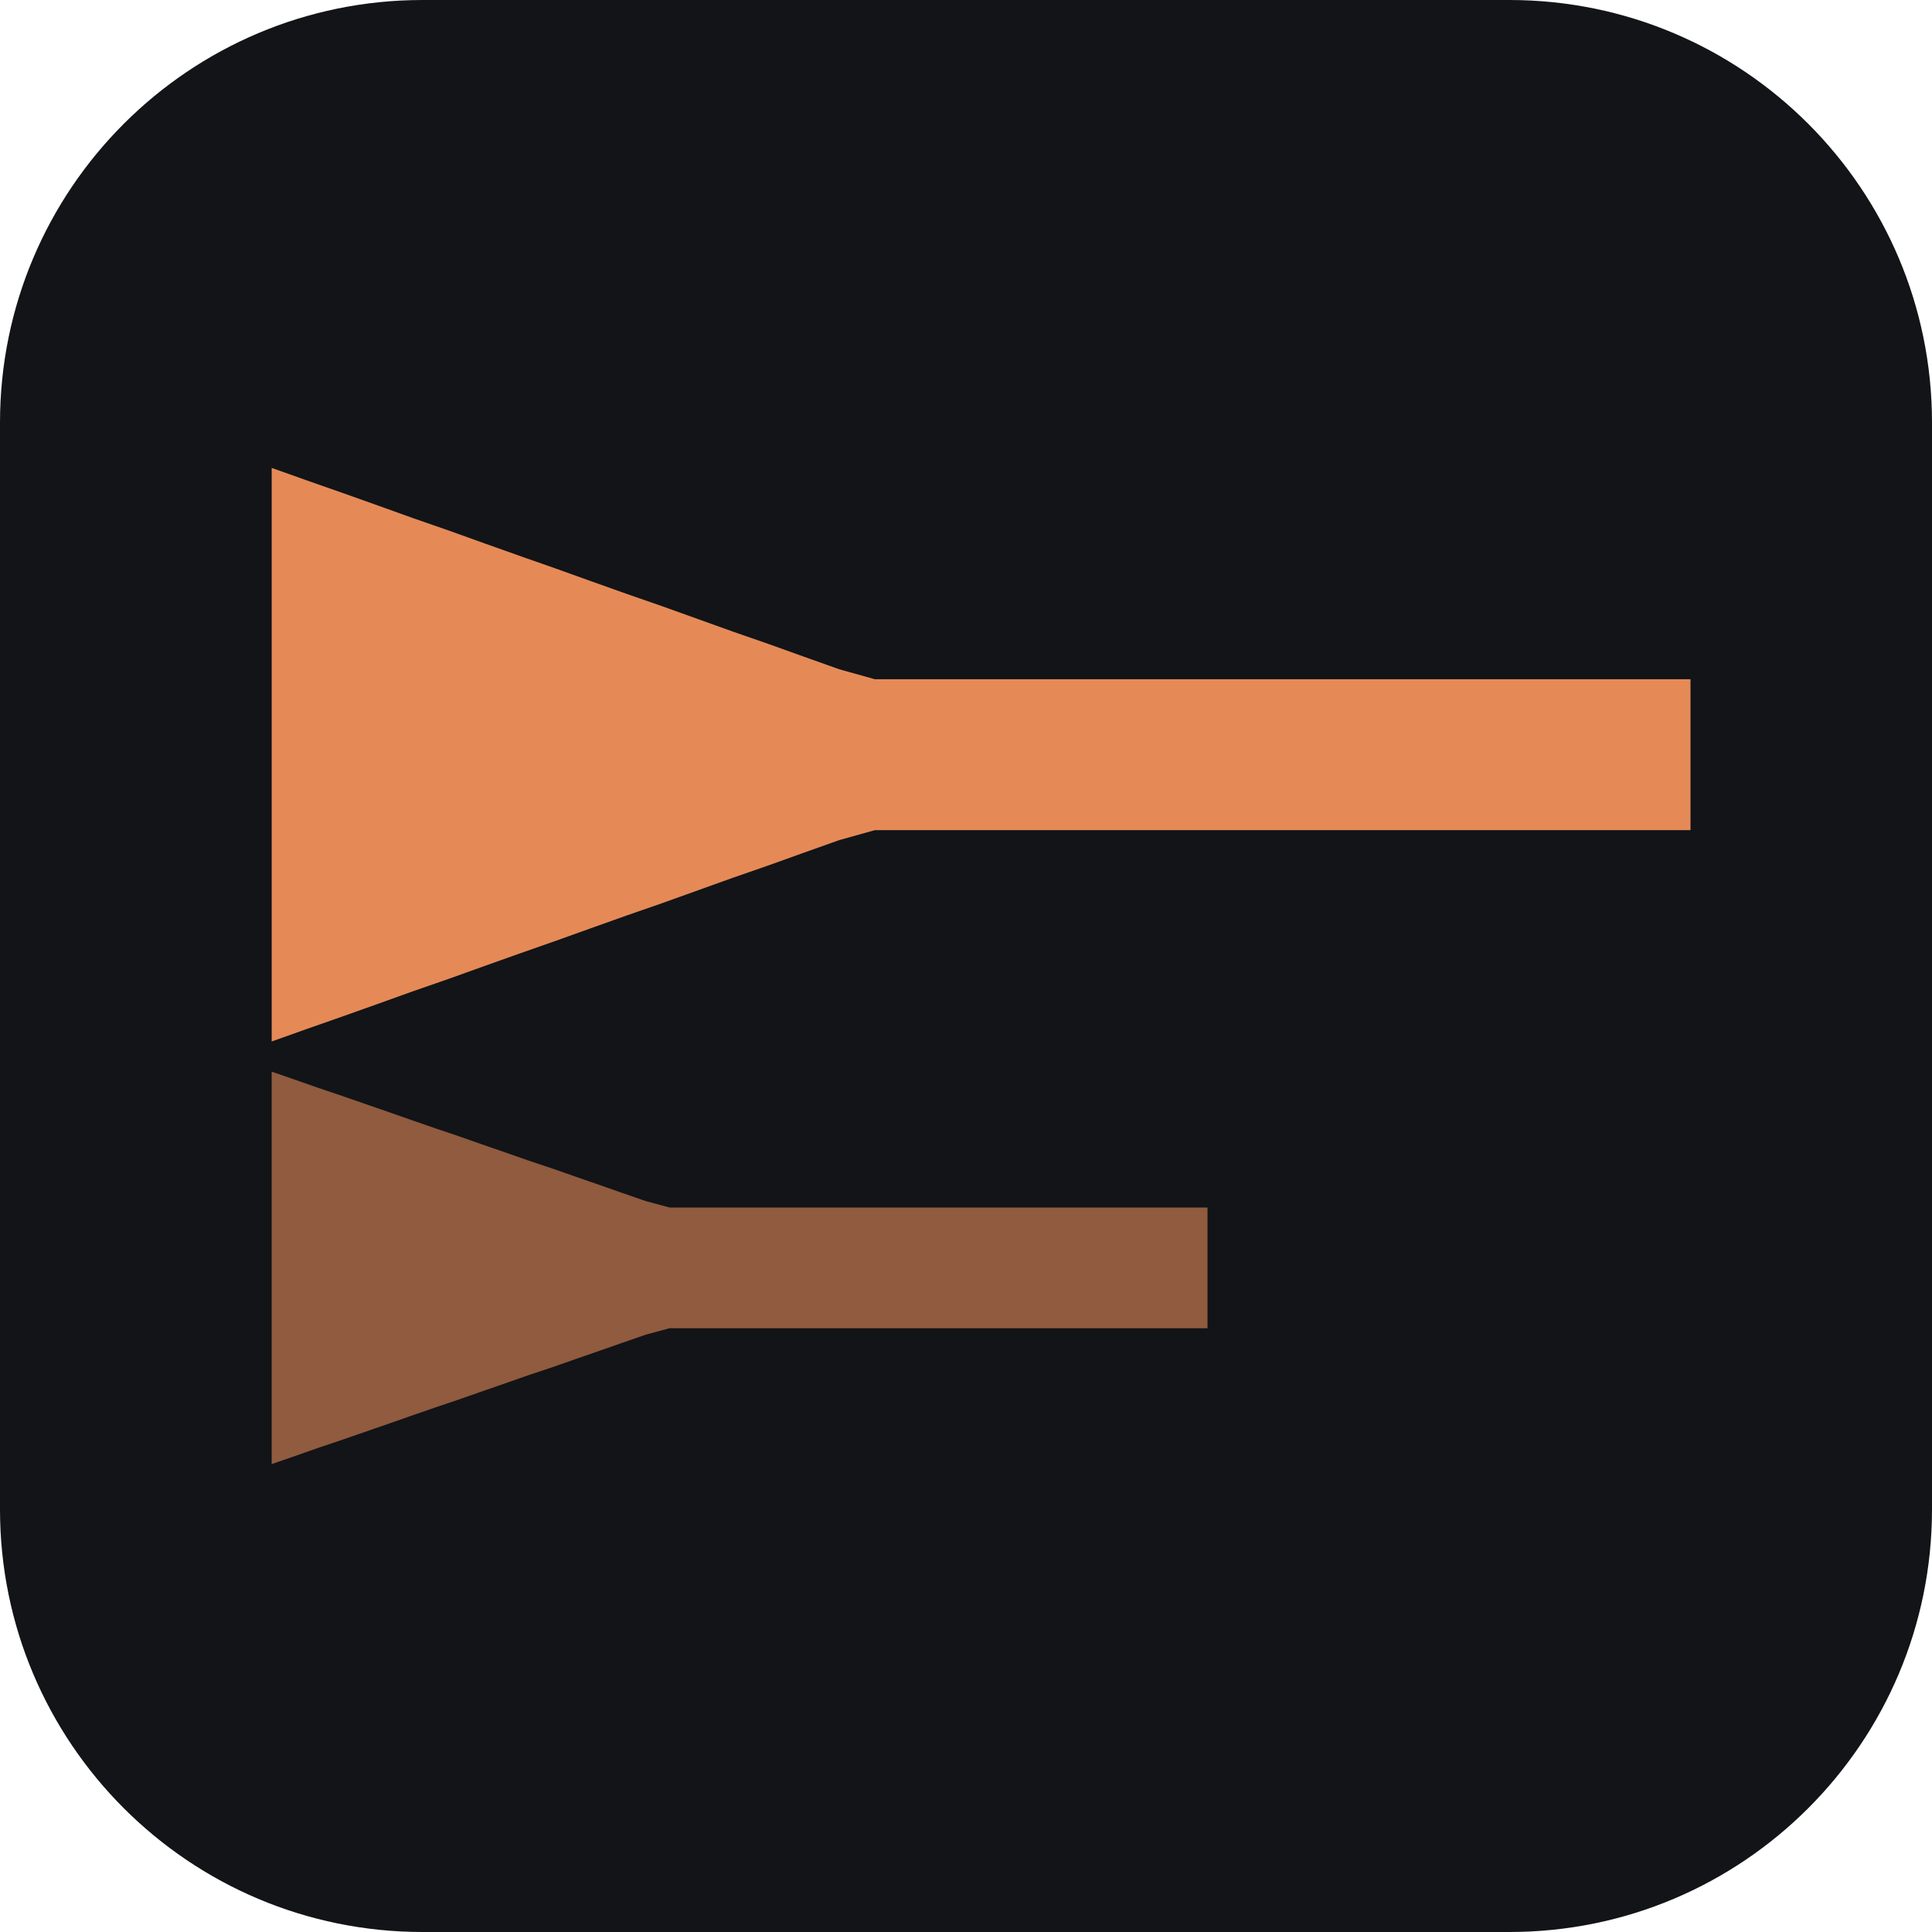
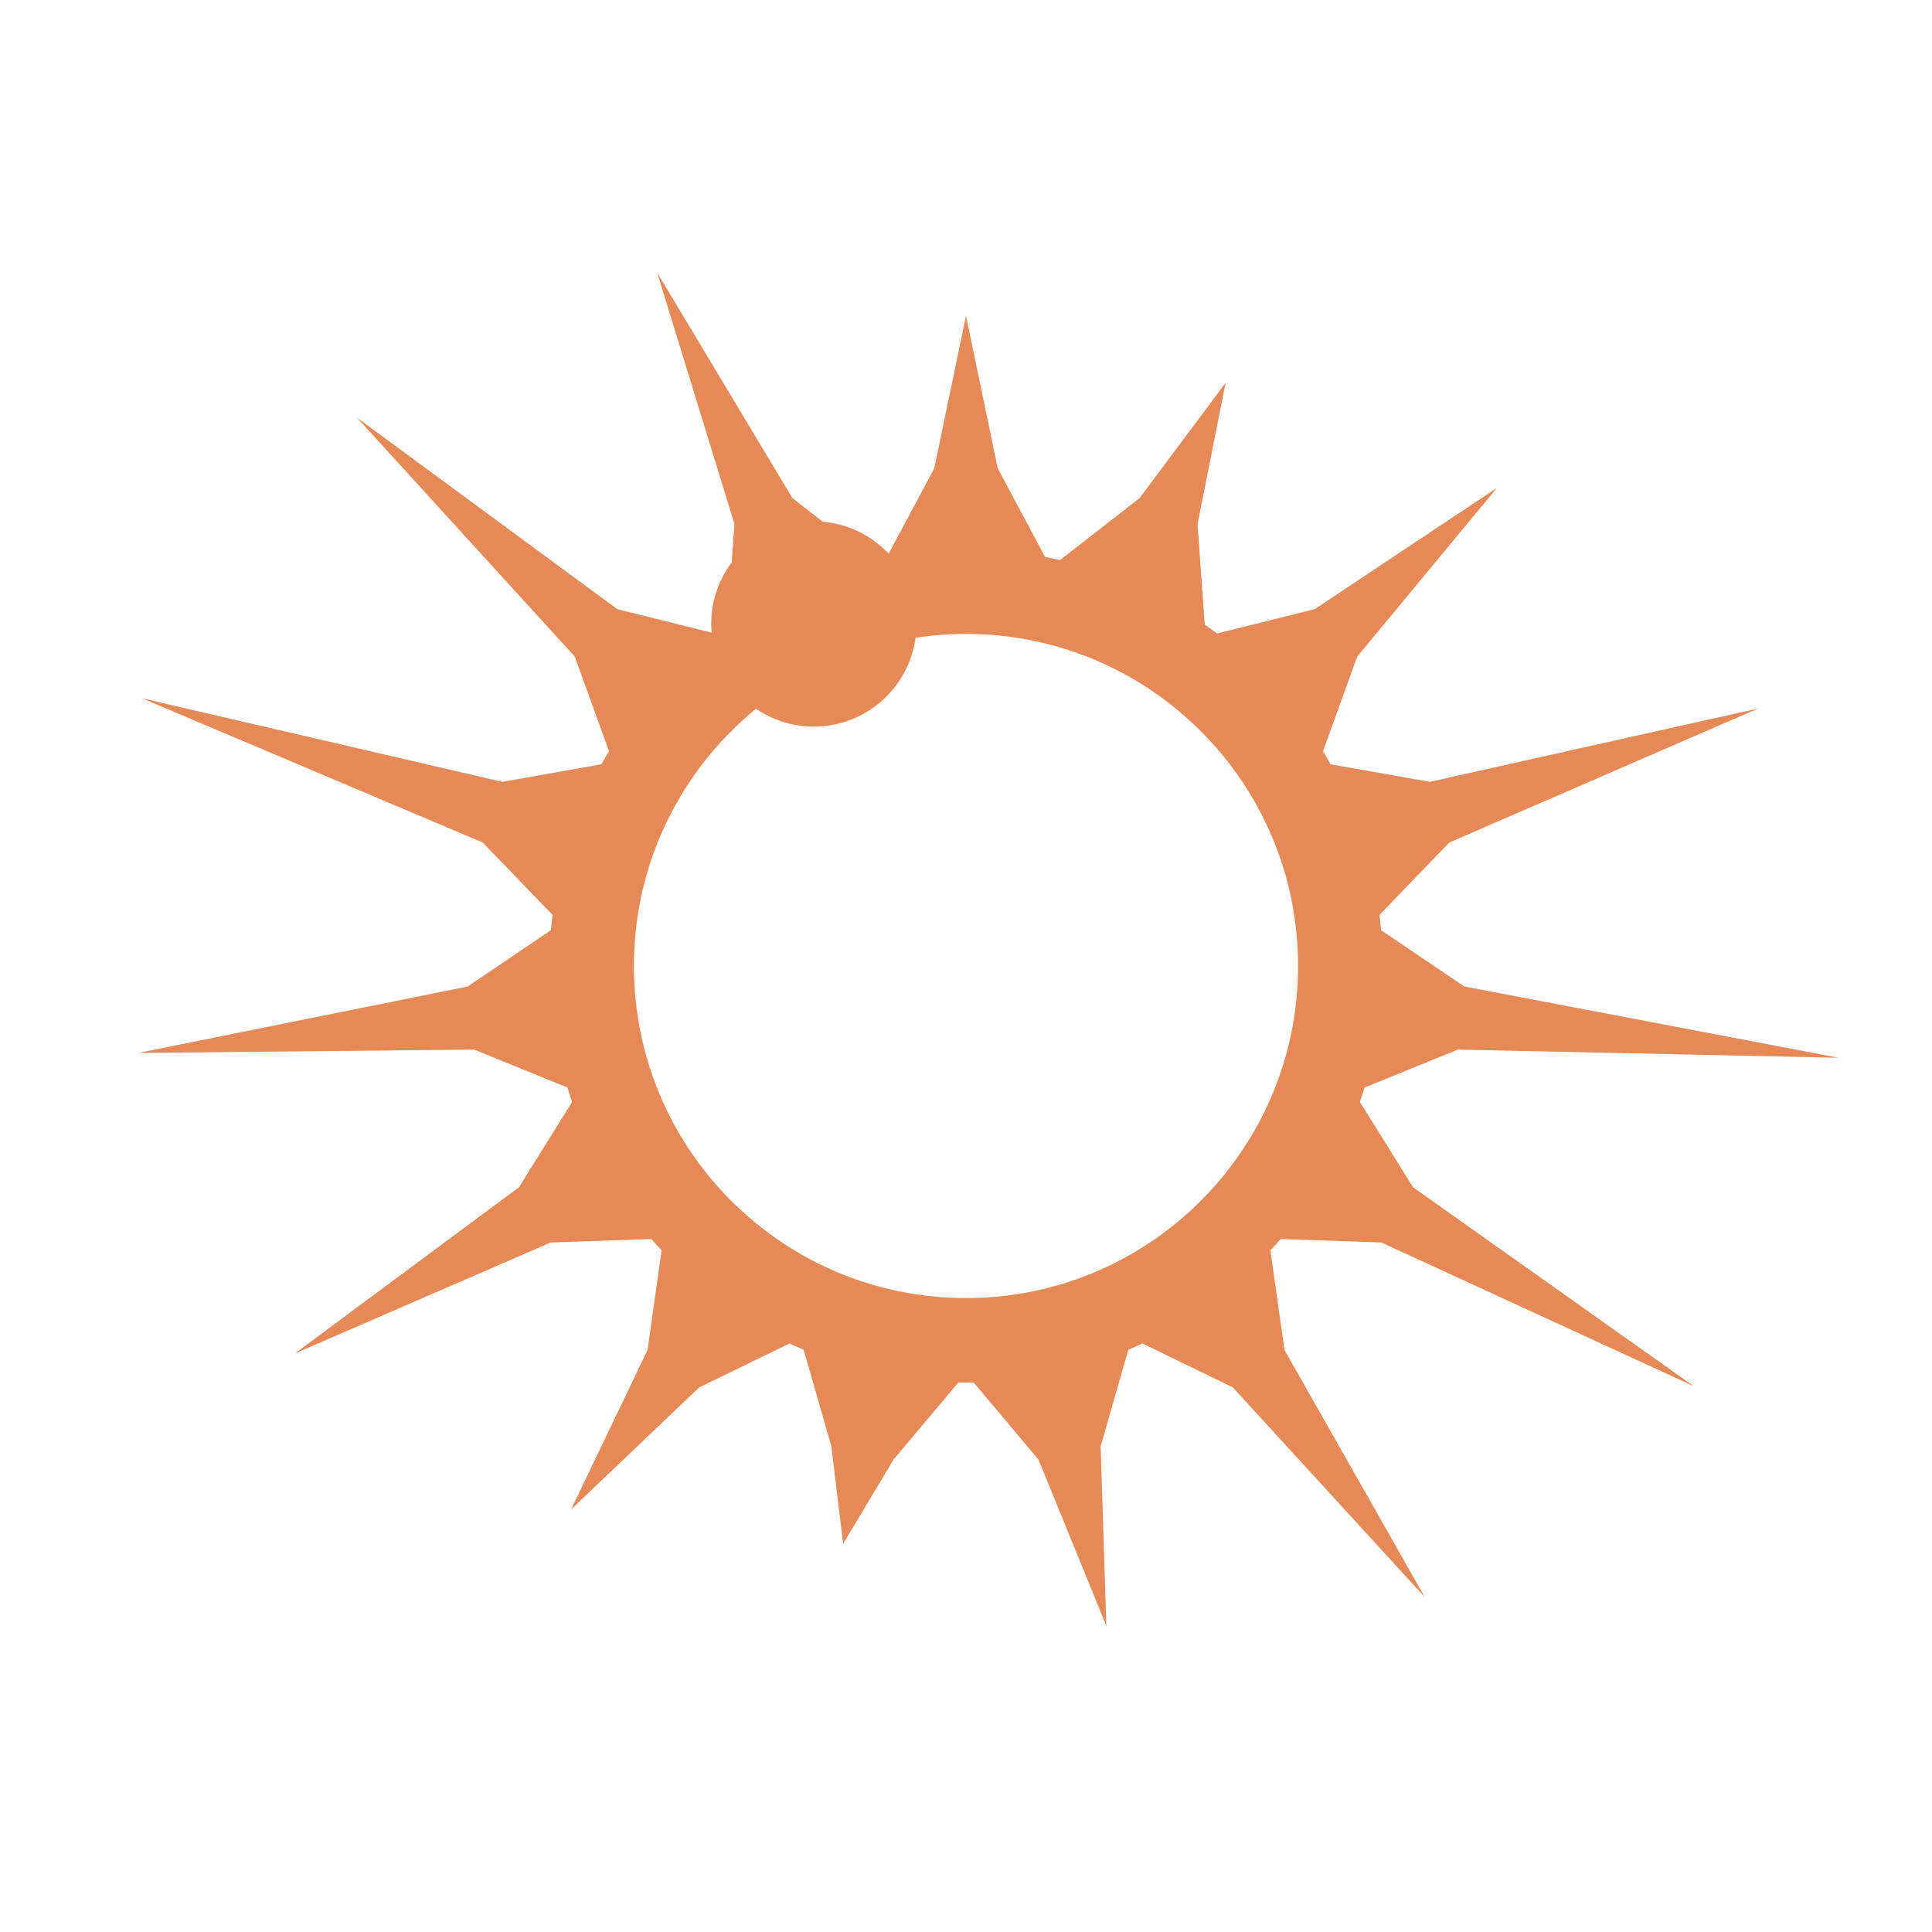
- <svg xmlns="http://www.w3.org/2000/svg" viewBox="0 0 64 64" class="sym">
-   <rect width="64" height="64" rx="14" fill="#121418" />
-   <path d="M9.00 34.50 L10.18 34.08 L11.35 33.67 L12.53 33.25 L13.70 32.83 L14.88 32.42 L16.05 32.00 L17.23 31.58 L18.40 31.17 L19.57 30.75 L20.75 30.33 L21.93 29.92 L23.10 29.50 L24.27 29.08 L25.45 28.67 L26.62 28.25 L27.80 27.83 L28.98 27.50 L30.15 27.50 L31.32 27.50 L32.50 27.50 L33.67 27.50 L34.85 27.50 L36.02 27.50 L37.20 27.50 L38.38 27.50 L39.55 27.50 L40.73 27.50 L41.90 27.50 L43.08 27.50 L44.25 27.50 L45.42 27.50 L46.60 27.50 L47.77 27.50 L48.95 27.50 L50.12 27.50 L51.30 27.50 L52.48 27.50 L53.65 27.50 L54.83 27.50 L56.00 27.50 L56.00 22.50 L54.83 22.50 L53.65 22.50 L52.48 22.50 L51.30 22.50 L50.12 22.50 L48.95 22.50 L47.77 22.50 L46.60 22.50 L45.42 22.50 L44.25 22.50 L43.08 22.50 L41.90 22.50 L40.73 22.50 L39.55 22.50 L38.38 22.50 L37.20 22.50 L36.02 22.50 L34.85 22.50 L33.67 22.50 L32.50 22.50 L31.32 22.50 L30.15 22.50 L28.98 22.50 L27.80 22.17 L26.62 21.75 L25.45 21.33 L24.27 20.92 L23.10 20.50 L21.93 20.08 L20.75 19.67 L19.57 19.25 L18.40 18.83 L17.23 18.42 L16.05 18.00 L14.88 17.58 L13.70 17.17 L12.53 16.75 L11.35 16.33 L10.18 15.92 L9.00 15.50 Z" fill="#e58a57" />
-   <path d="M9.00 48.50 L9.78 48.23 L10.55 47.96 L11.32 47.70 L12.10 47.43 L12.88 47.16 L13.65 46.89 L14.43 46.62 L15.20 46.36 L15.97 46.09 L16.75 45.82 L17.52 45.55 L18.30 45.29 L19.07 45.02 L19.85 44.75 L20.62 44.48 L21.40 44.21 L22.18 44.00 L22.95 44.00 L23.73 44.00 L24.50 44.00 L25.27 44.00 L26.05 44.00 L26.82 44.00 L27.60 44.00 L28.38 44.00 L29.15 44.00 L29.93 44.00 L30.70 44.00 L31.48 44.00 L32.25 44.00 L33.02 44.00 L33.80 44.00 L34.58 44.00 L35.35 44.00 L36.12 44.00 L36.90 44.00 L37.67 44.00 L38.45 44.00 L39.23 44.00 L40.00 44.00 L40.00 40.00 L39.23 40.00 L38.45 40.00 L37.67 40.00 L36.90 40.00 L36.12 40.00 L35.35 40.00 L34.58 40.00 L33.80 40.00 L33.02 40.00 L32.25 40.00 L31.48 40.00 L30.70 40.00 L29.93 40.00 L29.15 40.00 L28.38 40.00 L27.60 40.00 L26.82 40.00 L26.05 40.00 L25.27 40.00 L24.50 40.00 L23.73 40.00 L22.95 40.00 L22.18 40.00 L21.40 39.79 L20.62 39.52 L19.85 39.25 L19.07 38.98 L18.30 38.71 L17.52 38.45 L16.75 38.18 L15.97 37.91 L15.20 37.64 L14.43 37.38 L13.65 37.11 L12.88 36.84 L12.10 36.57 L11.32 36.30 L10.55 36.04 L9.78 35.77 L9.00 35.50 Z" fill="#e58a57" opacity=".6" />
+ <svg xmlns="http://www.w3.org/2000/svg" viewBox="0 0 64 64" role="img" aria-label="Ugarion">
+   <polygon points="28.90,19.35 30.95,15.51 32.00,10.46 33.05,15.51 35.10,19.35" fill="#e58a57" />
+   <polygon points="34.31,19.18 37.75,16.50 40.60,12.68 39.67,17.36 39.98,21.70" fill="#e58a57" />
+   <polygon points="39.33,21.23 43.55,20.18 49.59,16.16 44.96,21.75 43.48,25.84" fill="#e58a57" />
+   <polygon points="43.07,25.14 47.36,25.90 58.24,23.47 48.01,27.91 44.99,31.04" fill="#e58a57" />
+   <polygon points="44.90,30.24 48.51,32.68 60.91,35.04 48.29,34.77 44.26,36.41" fill="#e58a57" />
+   <polygon points="44.51,35.64 46.81,39.33 56.11,45.92 45.76,41.16 41.41,41.01" fill="#e58a57" />
+   <polygon points="41.94,40.41 42.55,44.72 47.20,52.91 40.84,45.96 36.93,44.06" fill="#e58a57" />
+   <polygon points="37.66,43.73 36.46,47.91 36.65,53.86 34.40,48.35 31.60,45.02" fill="#e58a57" />
+   <polygon points="32.40,45.02 29.60,48.35 27.93,51.14 27.54,47.91 26.34,43.73" fill="#e58a57" />
+   <polygon points="27.07,44.06 23.16,45.96 18.92,50.00 21.45,44.72 22.06,40.41" fill="#e58a57" />
+   <polygon points="22.59,41.01 18.24,41.16 9.76,44.84 17.19,39.33 19.49,35.64" fill="#e58a57" />
+   <polygon points="19.74,36.41 15.71,34.77 4.58,34.88 15.49,32.68 19.10,30.24" fill="#e58a57" />
+   <polygon points="19.01,31.04 15.99,27.91 4.70,23.13 16.64,25.90 20.93,25.14" fill="#e58a57" />
+   <polygon points="20.52,25.84 19.04,21.75 11.82,13.83 20.45,20.18 24.67,21.23" fill="#e58a57" />
+   <polygon points="24.02,21.70 24.33,17.36 21.77,9.03 26.25,16.50 29.69,19.18" fill="#e58a57" />
+   <circle cx="32" cy="32" r="12.4" fill="none" stroke="#e58a57" stroke-width="2.8" />
+   <circle cx="26.96" cy="20.67" r="3.4" fill="#e58a57" />
</svg>
